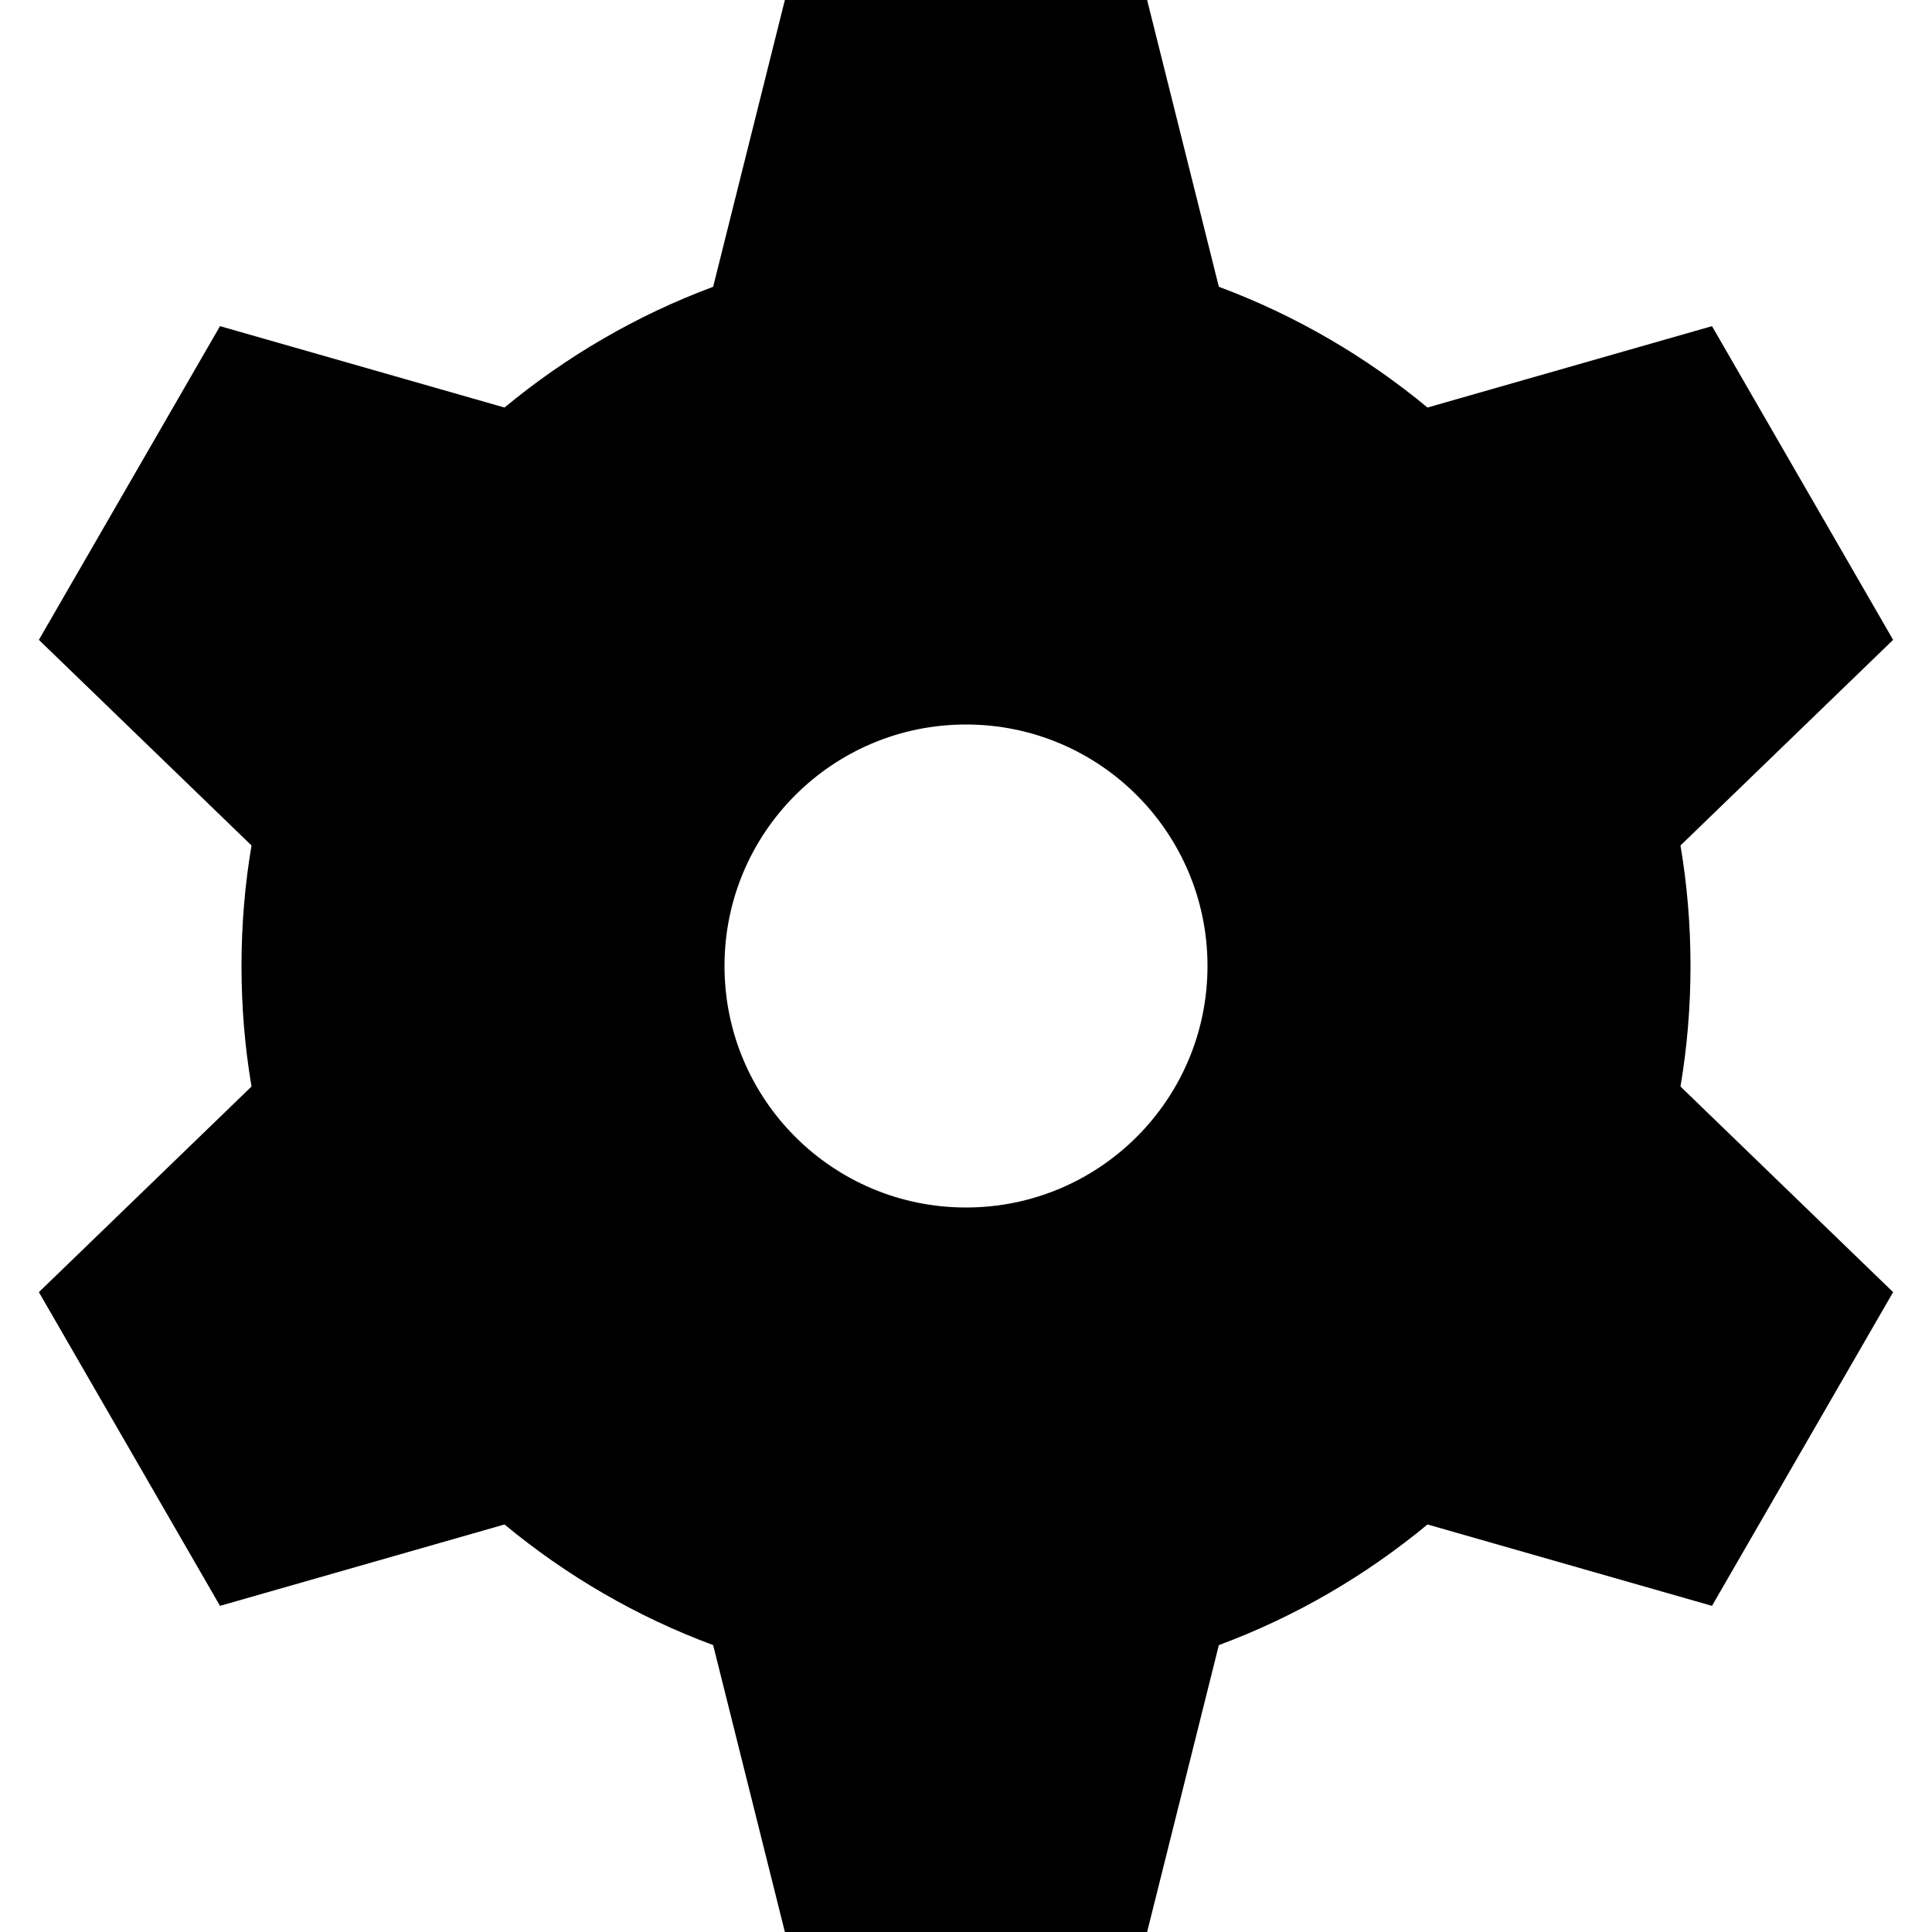
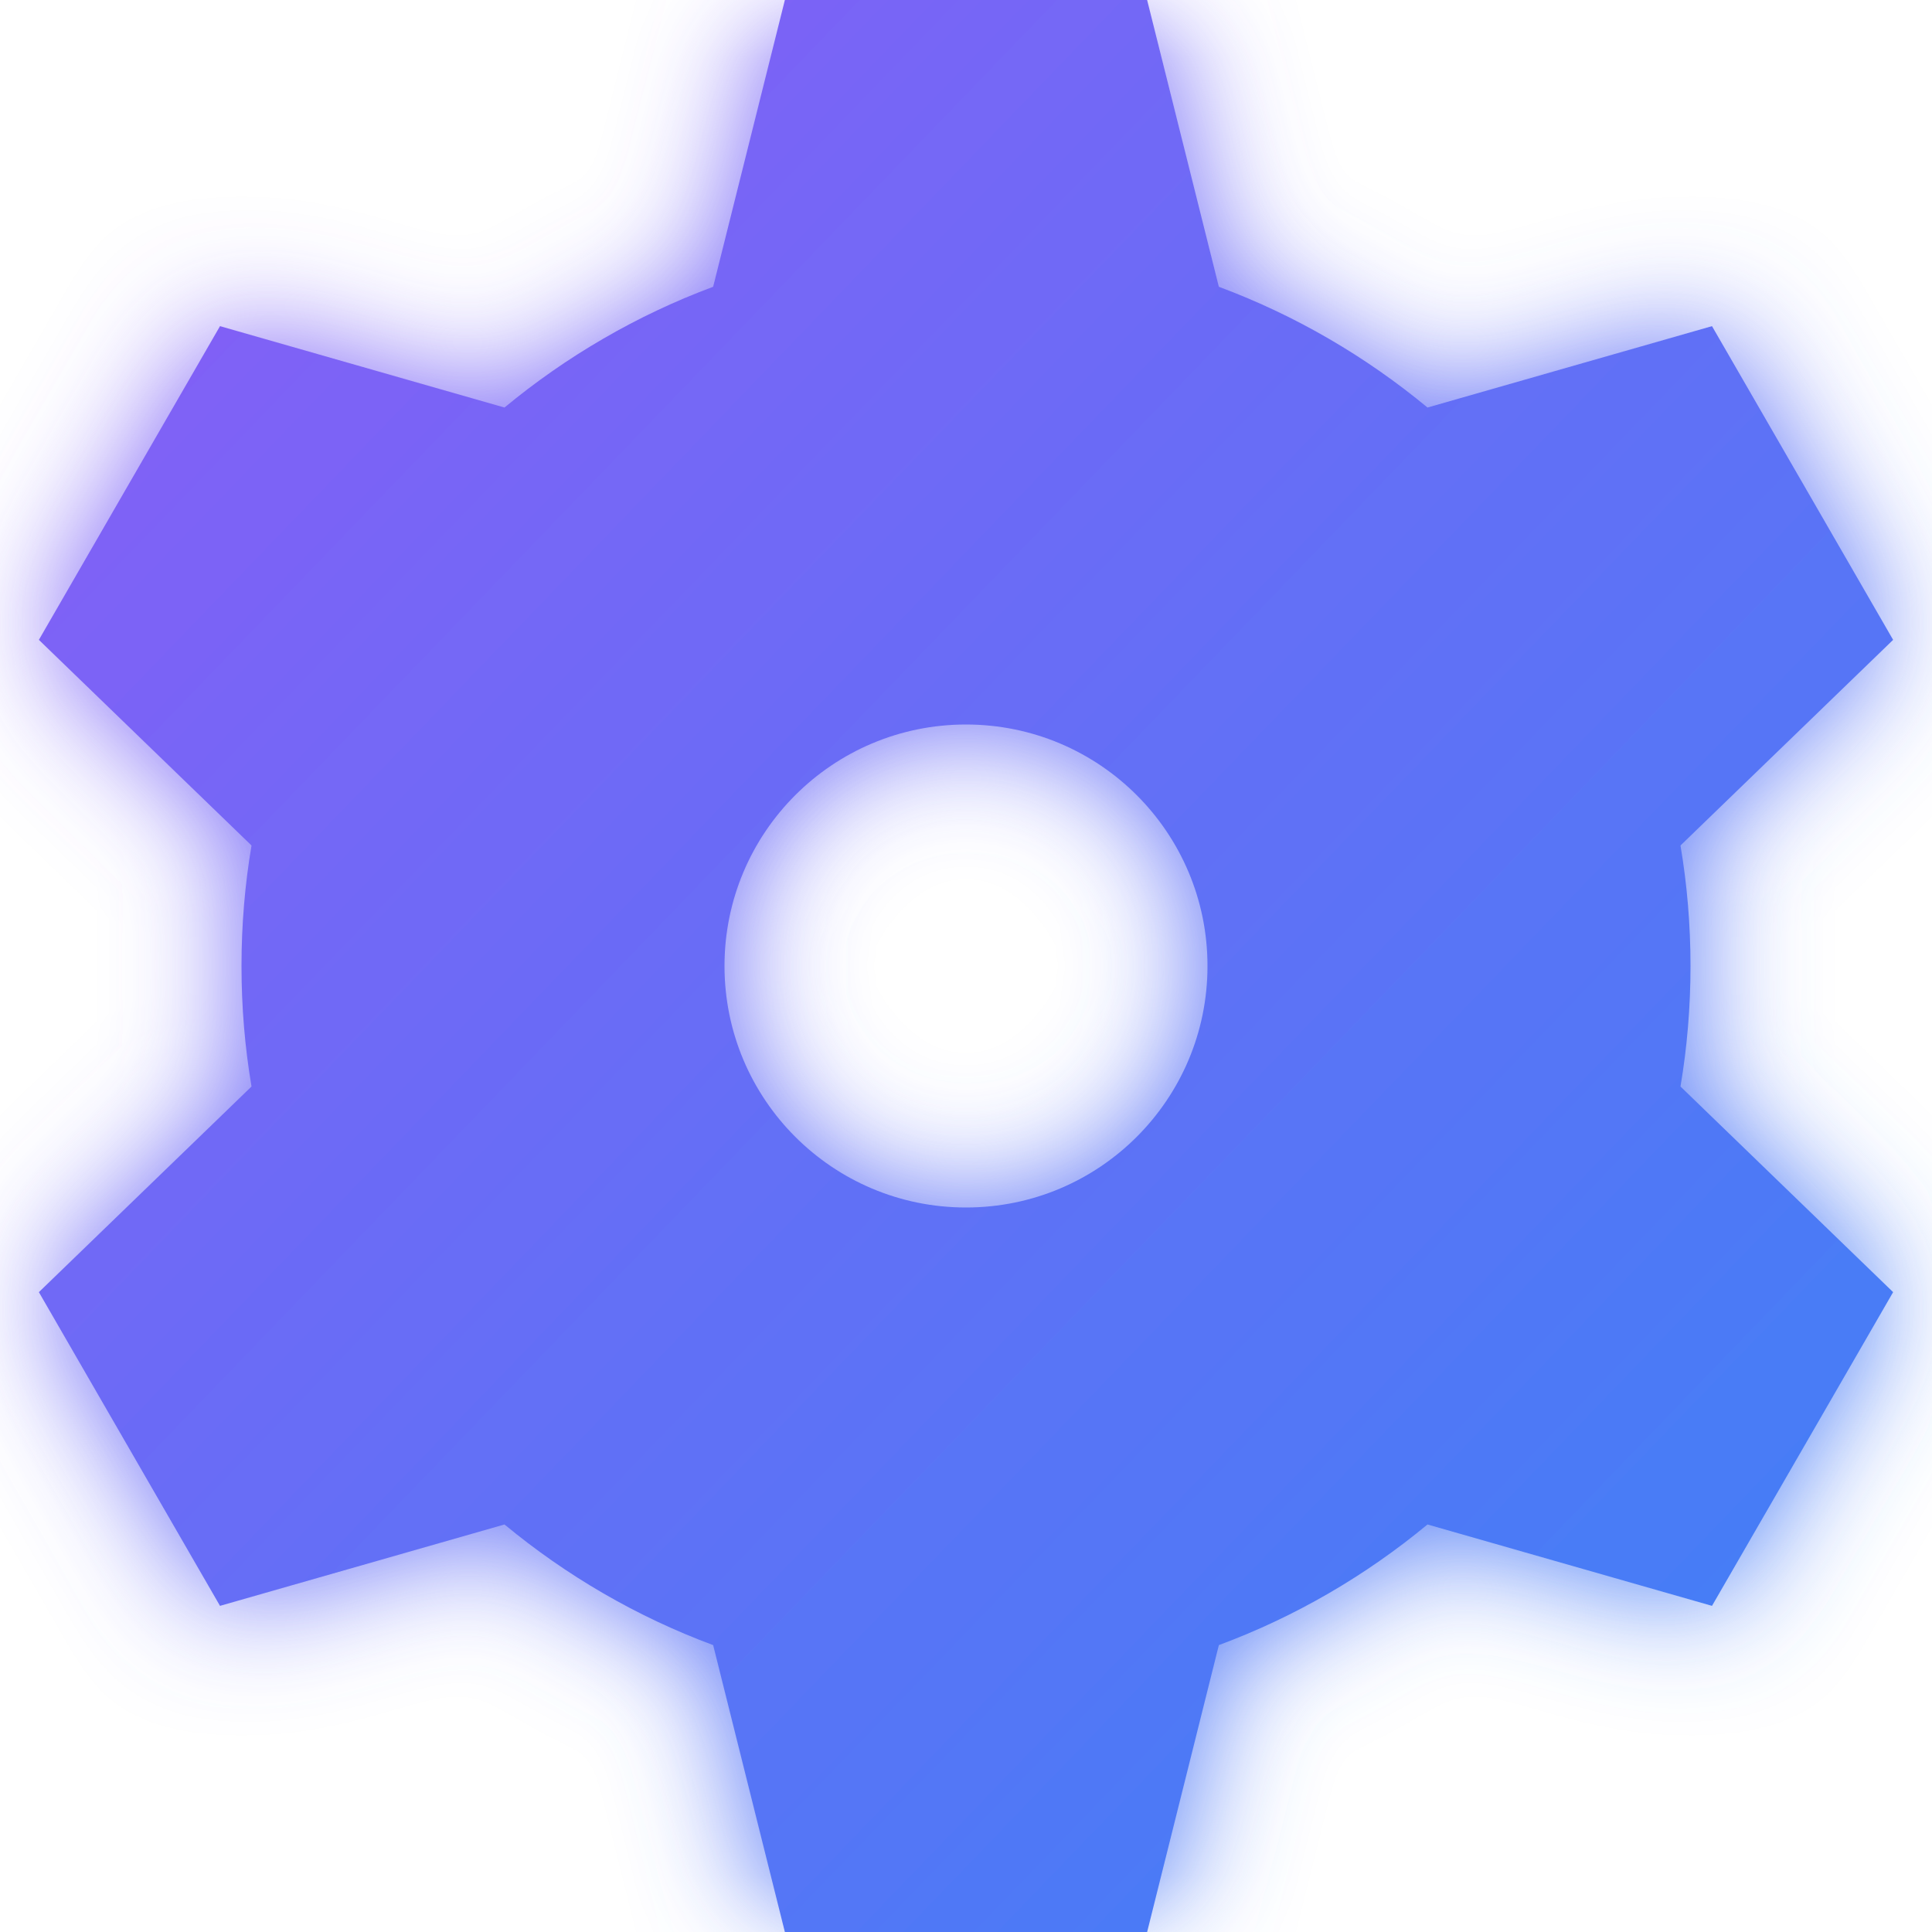
- <svg xmlns="http://www.w3.org/2000/svg" width="800px" height="800px" viewBox="0 0 16 16" fill="none">
-   <path fill-rule="evenodd" clip-rule="evenodd" d="M6.5 0H9.5L10.094 2.375C10.728 2.611 11.311 2.952 11.822 3.375L14.178 2.701L15.678 5.299L13.917 7.002C13.972 7.326 14 7.66 14 8C14 8.34 13.972 8.674 13.917 8.998L15.678 10.701L14.178 13.299L11.822 12.625C11.311 13.048 10.728 13.389 10.094 13.624L9.5 16H6.5L5.906 13.624C5.272 13.389 4.689 13.048 4.178 12.625L1.822 13.299L0.322 10.701L2.083 8.998C2.028 8.674 2 8.34 2 8C2 7.66 2.028 7.326 2.083 7.002L0.322 5.299L1.822 2.701L4.178 3.375C4.689 2.952 5.272 2.611 5.906 2.375L6.5 0ZM8 10C9.105 10 10 9.105 10 8C10 6.895 9.105 6 8 6C6.895 6 6 6.895 6 8C6 9.105 6.895 10 8 10Z" fill="#000000" />
+ <svg xmlns="http://www.w3.org/2000/svg" width="24" height="24" viewBox="0 0 16 16">
+   <defs>
+     <linearGradient id="moderatorGradient" x1="0%" y1="0%" x2="100%" y2="100%">
+       <stop offset="0%" style="stop-color:#8B5CF6;stop-opacity:1" />
+       <stop offset="100%" style="stop-color:#3B82F6;stop-opacity:1" />
+     </linearGradient>
+     <filter id="moderatorGlow" x="-20%" y="-20%" width="140%" height="140%">
+       <feGaussianBlur stdDeviation="0.5" result="glow" />
+       <feMerge>
+         <feMergeNode in="glow" />
+         <feMergeNode in="SourceGraphic" />
+       </feMerge>
+     </filter>
+   </defs>
+   <path fill-rule="evenodd" clip-rule="evenodd" d="M6.5 0H9.5L10.094 2.375C10.728 2.611 11.311 2.952 11.822 3.375L14.178 2.701L15.678 5.299L13.917 7.002C13.972 7.326 14 7.66 14 8C14 8.34 13.972 8.674 13.917 8.998L15.678 10.701L14.178 13.299L11.822 12.625C11.311 13.048 10.728 13.389 10.094 13.624L9.5 16H6.5L5.906 13.624C5.272 13.389 4.689 13.048 4.178 12.625L1.822 13.299L0.322 10.701L2.083 8.998C2.028 8.674 2 8.34 2 8C2 7.66 2.028 7.326 2.083 7.002L0.322 5.299L1.822 2.701L4.178 3.375C4.689 2.952 5.272 2.611 5.906 2.375L6.5 0ZM8 10C9.105 10 10 9.105 10 8C10 6.895 9.105 6 8 6C6.895 6 6 6.895 6 8C6 9.105 6.895 10 8 10Z" fill="url(#moderatorGradient)" filter="url(#moderatorGlow)" />
</svg>
